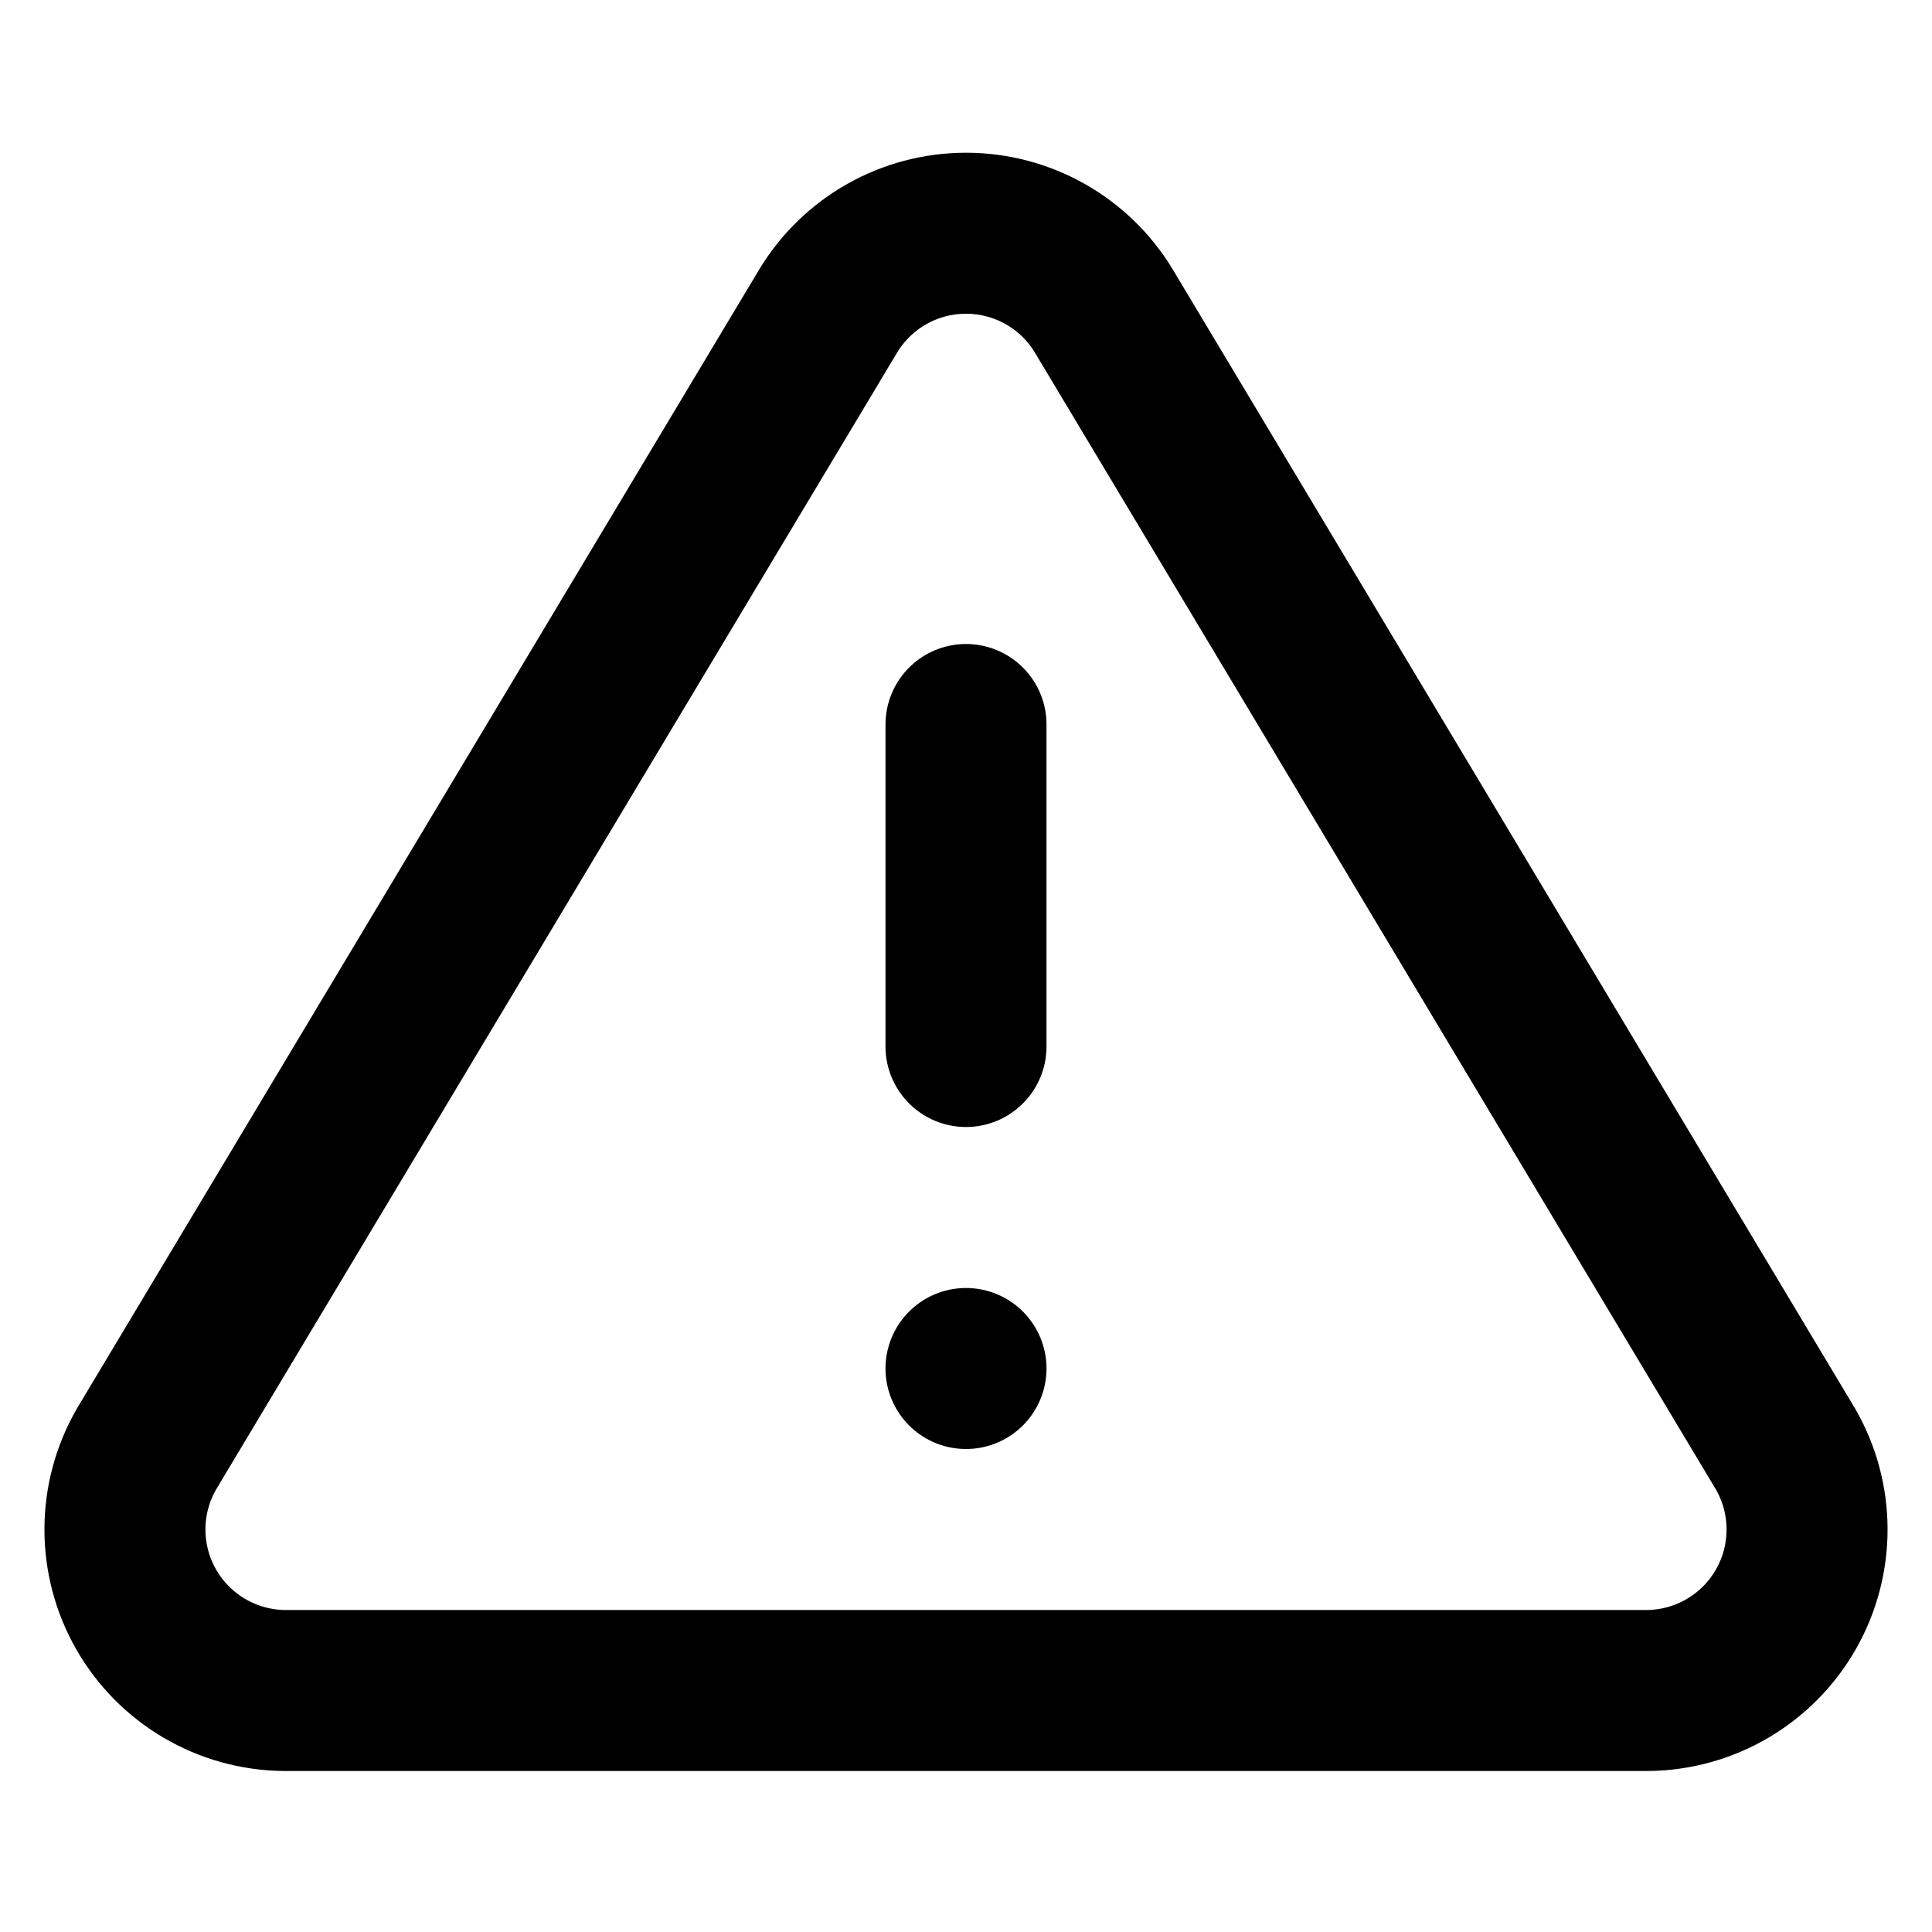
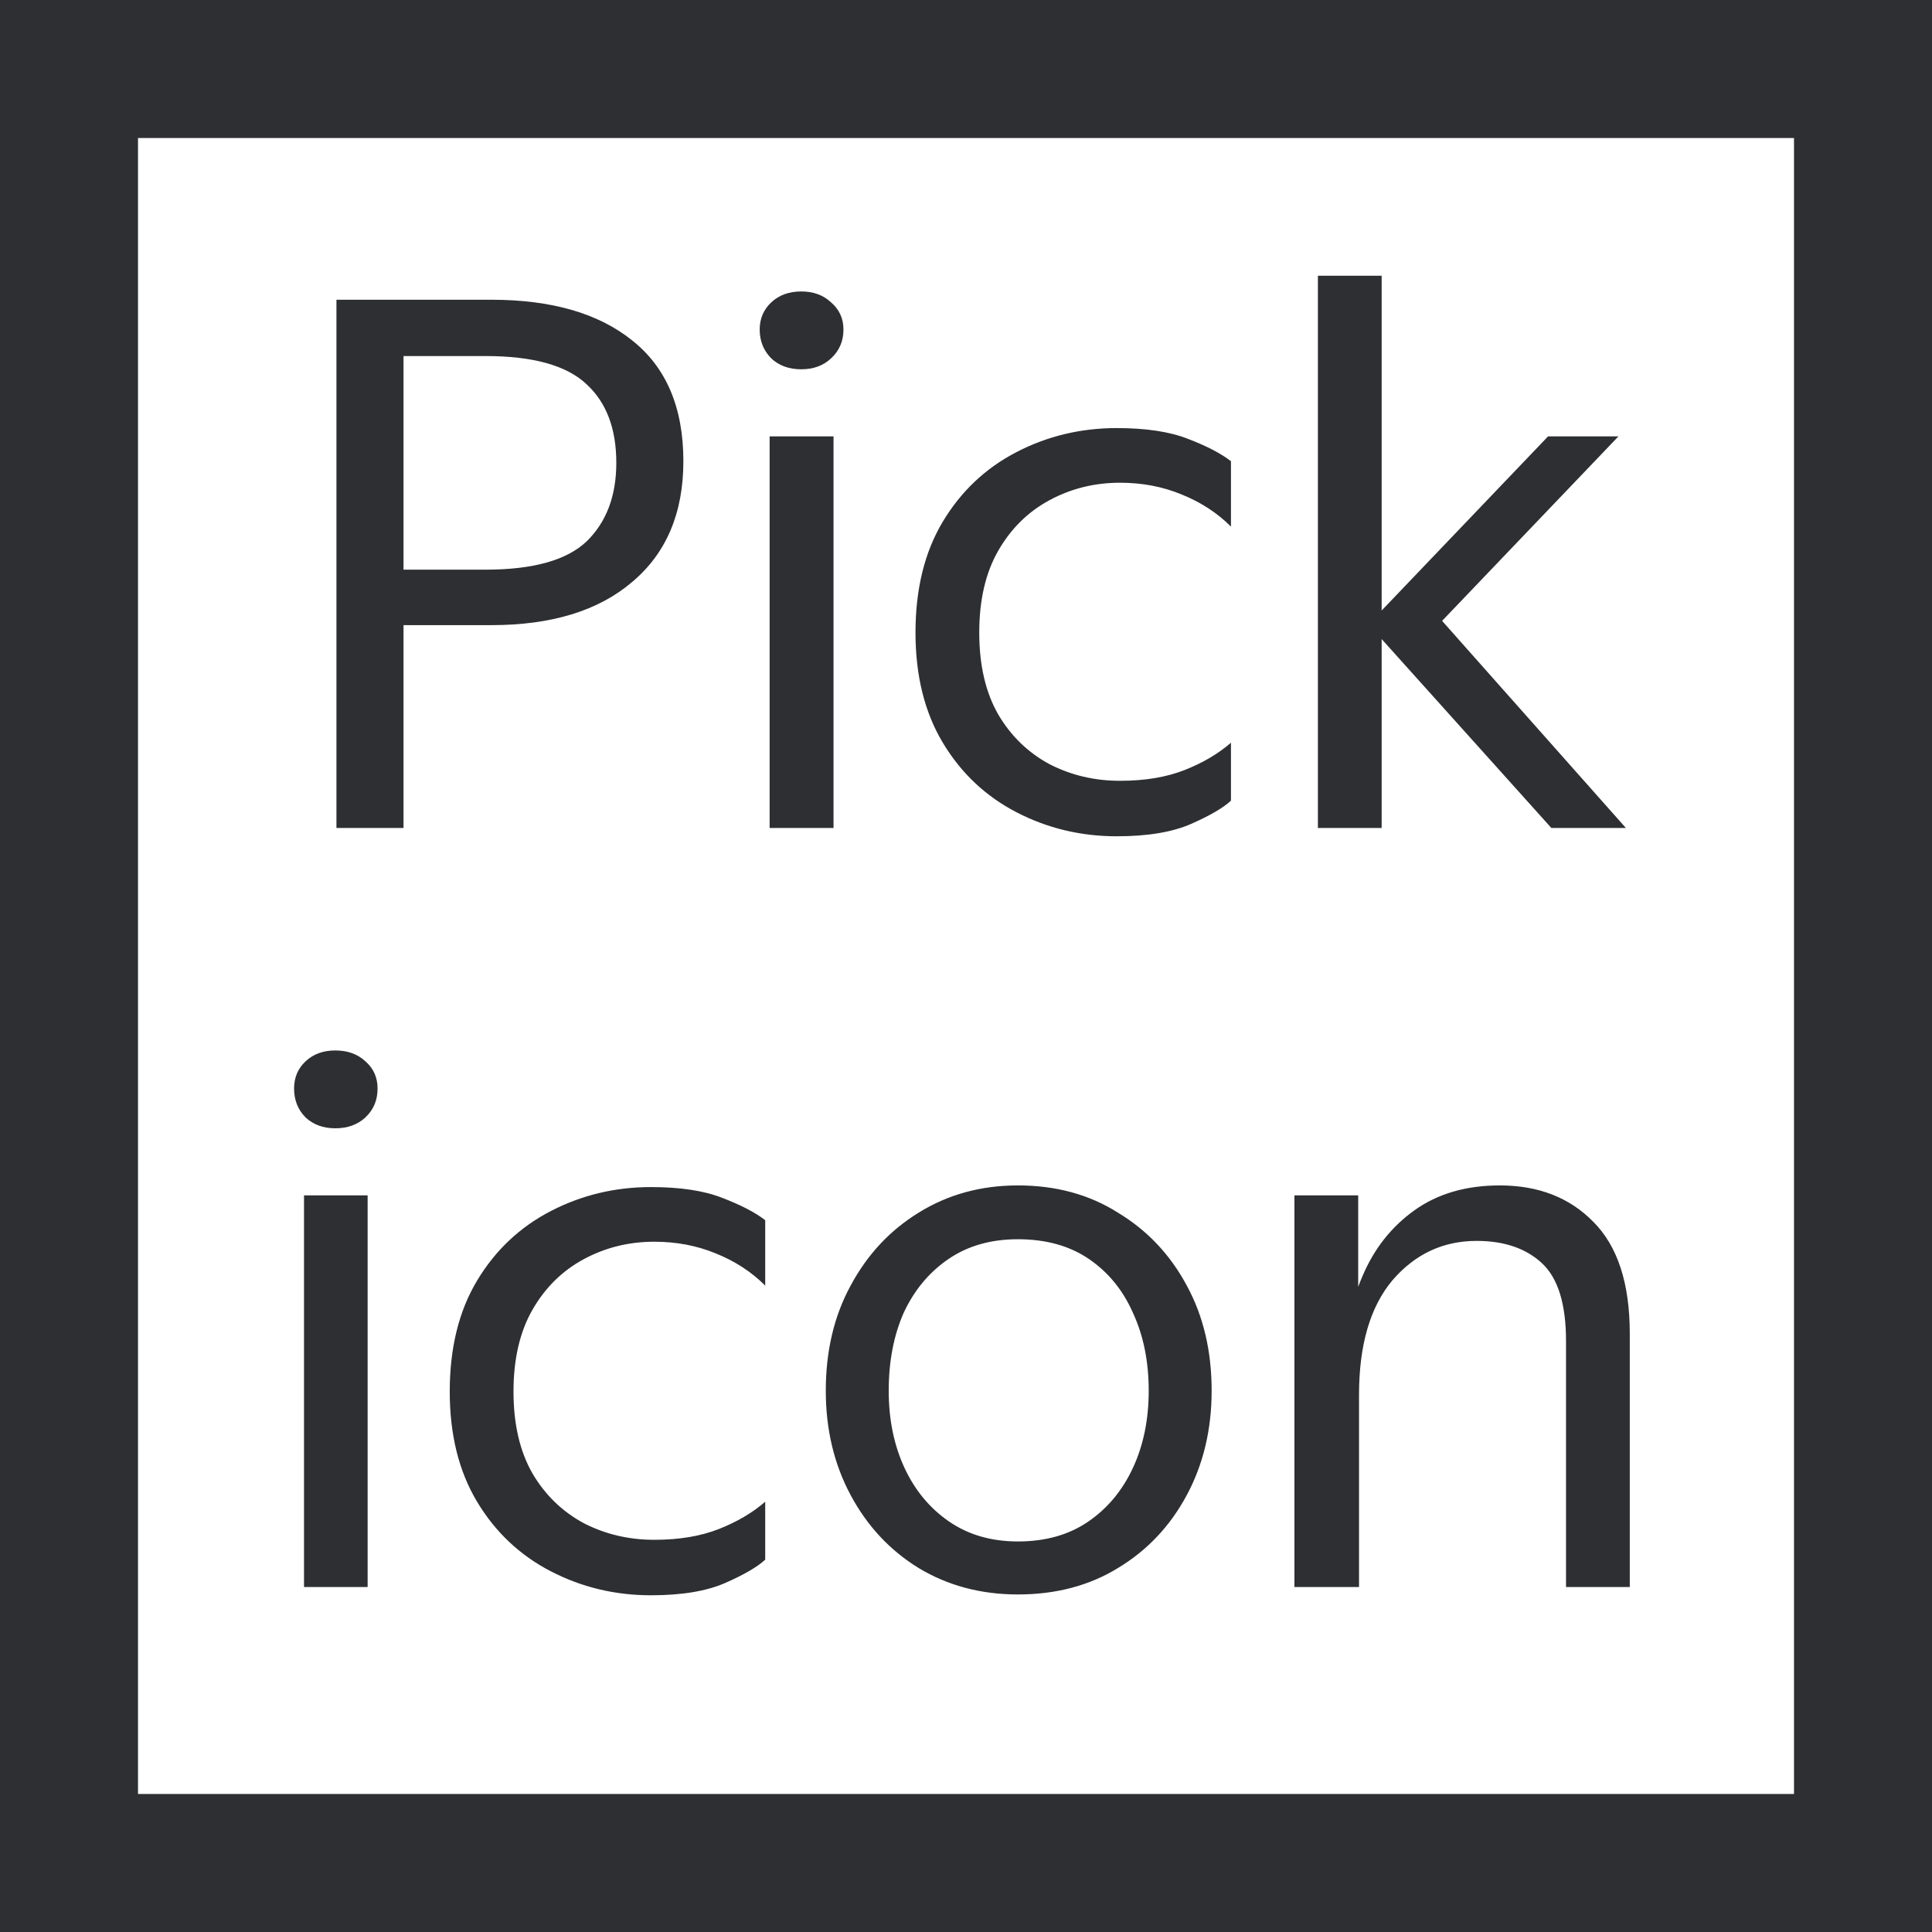
- <svg xmlns="http://www.w3.org/2000/svg" width="24" height="24" viewBox="0 0 24 24" fill="none" stroke="currentColor" stroke-width="2" stroke-linecap="round" stroke-linejoin="round" class="feather feather-alert-triangle">
-   <path d="M10.29 3.86L1.82 18a2 2 0 0 0 1.71 3h16.94a2 2 0 0 0 1.71-3L13.71 3.86a2 2 0 0 0-3.42 0z" />
-   <line x1="12" y1="9" x2="12" y2="13" />
-   <line x1="12" y1="17" x2="12" y2="17" />
+ <svg xmlns="http://www.w3.org/2000/svg" width="14" height="14" viewBox="0 0 14 14" fill="none">
+   <path fill-rule="evenodd" clip-rule="evenodd" d="M13 13V1H1V13H13ZM0 1V0H14V14H0V1ZM10.012 1.998V4.424L11.218 3.162H11.728L10.45 4.499L11.782 6H11.242L10.012 4.631V6H9.55V1.998H10.012ZM8.92 3.816V3.342C8.848 3.286 8.744 3.232 8.608 3.18C8.476 3.128 8.304 3.102 8.092 3.102C7.832 3.102 7.59 3.16 7.366 3.276C7.142 3.392 6.964 3.56 6.832 3.78C6.7 4 6.634 4.268 6.634 4.584C6.634 4.896 6.7 5.162 6.832 5.382C6.964 5.602 7.142 5.77 7.366 5.886C7.59 6.002 7.832 6.06 8.092 6.06C8.316 6.06 8.496 6.03 8.632 5.97C8.768 5.91 8.864 5.854 8.92 5.802V5.382C8.828 5.462 8.716 5.528 8.584 5.58C8.452 5.632 8.296 5.658 8.116 5.658C7.932 5.658 7.762 5.618 7.606 5.538C7.45 5.454 7.326 5.334 7.234 5.178C7.142 5.018 7.096 4.82 7.096 4.584C7.096 4.348 7.142 4.15 7.234 3.99C7.326 3.83 7.45 3.708 7.606 3.624C7.762 3.54 7.932 3.498 8.116 3.498C8.276 3.498 8.424 3.526 8.56 3.582C8.7 3.638 8.82 3.716 8.92 3.816ZM6.04 6V3.162H5.577V6H6.04ZM5.806 2.676C5.718 2.676 5.646 2.65 5.59 2.598C5.534 2.542 5.505 2.472 5.505 2.388C5.505 2.308 5.534 2.242 5.59 2.19C5.646 2.138 5.718 2.112 5.806 2.112C5.894 2.112 5.965 2.138 6.021 2.19C6.082 2.242 6.112 2.308 6.112 2.388C6.112 2.472 6.082 2.542 6.021 2.598C5.965 2.65 5.894 2.676 5.806 2.676ZM2.438 6V2.172H3.56C3.996 2.172 4.336 2.27 4.58 2.466C4.828 2.662 4.952 2.954 4.952 3.342C4.952 3.718 4.828 4.01 4.58 4.218C4.336 4.426 3.996 4.53 3.56 4.53H2.924V6H2.438ZM3.518 2.58H2.924V4.128H3.518C3.862 4.128 4.106 4.06 4.25 3.924C4.394 3.784 4.466 3.594 4.466 3.354C4.466 3.106 4.394 2.916 4.25 2.784C4.106 2.648 3.862 2.58 3.518 2.58ZM9.872 9.25C9.861 9.275 9.851 9.3 9.842 9.325V8.662H9.38V11.5H9.848V10.108C9.848 9.748 9.928 9.472 10.088 9.28C10.252 9.088 10.456 8.992 10.7 8.992C10.9 8.992 11.058 9.046 11.174 9.154C11.29 9.262 11.348 9.45 11.348 9.718V11.5H11.81V9.664C11.81 9.3 11.722 9.03 11.546 8.854C11.374 8.678 11.148 8.59 10.868 8.59C10.624 8.59 10.418 8.65 10.25 8.77C10.082 8.89 9.956 9.05 9.872 9.25ZM7.376 11.554C7.108 11.554 6.868 11.49 6.656 11.362C6.448 11.234 6.284 11.058 6.164 10.834C6.044 10.61 5.984 10.358 5.984 10.078C5.984 9.79 6.044 9.536 6.164 9.316C6.284 9.092 6.448 8.916 6.656 8.788C6.868 8.656 7.108 8.59 7.376 8.59C7.652 8.59 7.894 8.656 8.102 8.788C8.314 8.916 8.48 9.092 8.6 9.316C8.72 9.536 8.78 9.79 8.78 10.078C8.78 10.358 8.72 10.61 8.6 10.834C8.48 11.058 8.314 11.234 8.102 11.362C7.894 11.49 7.652 11.554 7.376 11.554ZM7.376 11.17C7.576 11.17 7.746 11.122 7.886 11.026C8.026 10.93 8.134 10.8 8.21 10.636C8.286 10.472 8.324 10.286 8.324 10.078C8.324 9.866 8.286 9.678 8.21 9.514C8.138 9.35 8.032 9.22 7.892 9.124C7.752 9.028 7.58 8.98 7.376 8.98C7.18 8.98 7.012 9.028 6.872 9.124C6.732 9.22 6.624 9.35 6.548 9.514C6.476 9.678 6.44 9.866 6.44 10.078C6.44 10.286 6.478 10.472 6.554 10.636C6.63 10.8 6.738 10.93 6.878 11.026C7.018 11.122 7.184 11.17 7.376 11.17ZM5.545 8.842V9.316C5.445 9.216 5.325 9.138 5.185 9.082C5.049 9.026 4.901 8.998 4.741 8.998C4.557 8.998 4.387 9.04 4.231 9.124C4.075 9.208 3.951 9.33 3.859 9.49C3.767 9.65 3.721 9.848 3.721 10.084C3.721 10.32 3.767 10.518 3.859 10.678C3.951 10.834 4.075 10.954 4.231 11.038C4.387 11.118 4.557 11.158 4.741 11.158C4.921 11.158 5.077 11.132 5.209 11.08C5.341 11.028 5.453 10.962 5.545 10.882V11.302C5.489 11.354 5.393 11.41 5.257 11.47C5.121 11.53 4.941 11.56 4.717 11.56C4.457 11.56 4.215 11.502 3.991 11.386C3.767 11.27 3.589 11.102 3.457 10.882C3.325 10.662 3.259 10.396 3.259 10.084C3.259 9.768 3.325 9.5 3.457 9.28C3.589 9.06 3.767 8.892 3.991 8.776C4.215 8.66 4.457 8.602 4.717 8.602C4.929 8.602 5.101 8.628 5.233 8.68C5.369 8.732 5.473 8.786 5.545 8.842ZM2.664 8.662V11.5H2.203V8.662H2.664ZM2.215 8.098C2.271 8.15 2.342 8.176 2.43 8.176C2.518 8.176 2.591 8.15 2.647 8.098C2.707 8.042 2.736 7.972 2.736 7.888C2.736 7.808 2.707 7.742 2.647 7.69C2.591 7.638 2.518 7.612 2.43 7.612C2.342 7.612 2.271 7.638 2.215 7.69C2.159 7.742 2.131 7.808 2.131 7.888C2.131 7.972 2.159 8.042 2.215 8.098Z" fill="#2E2F32" />
</svg>
